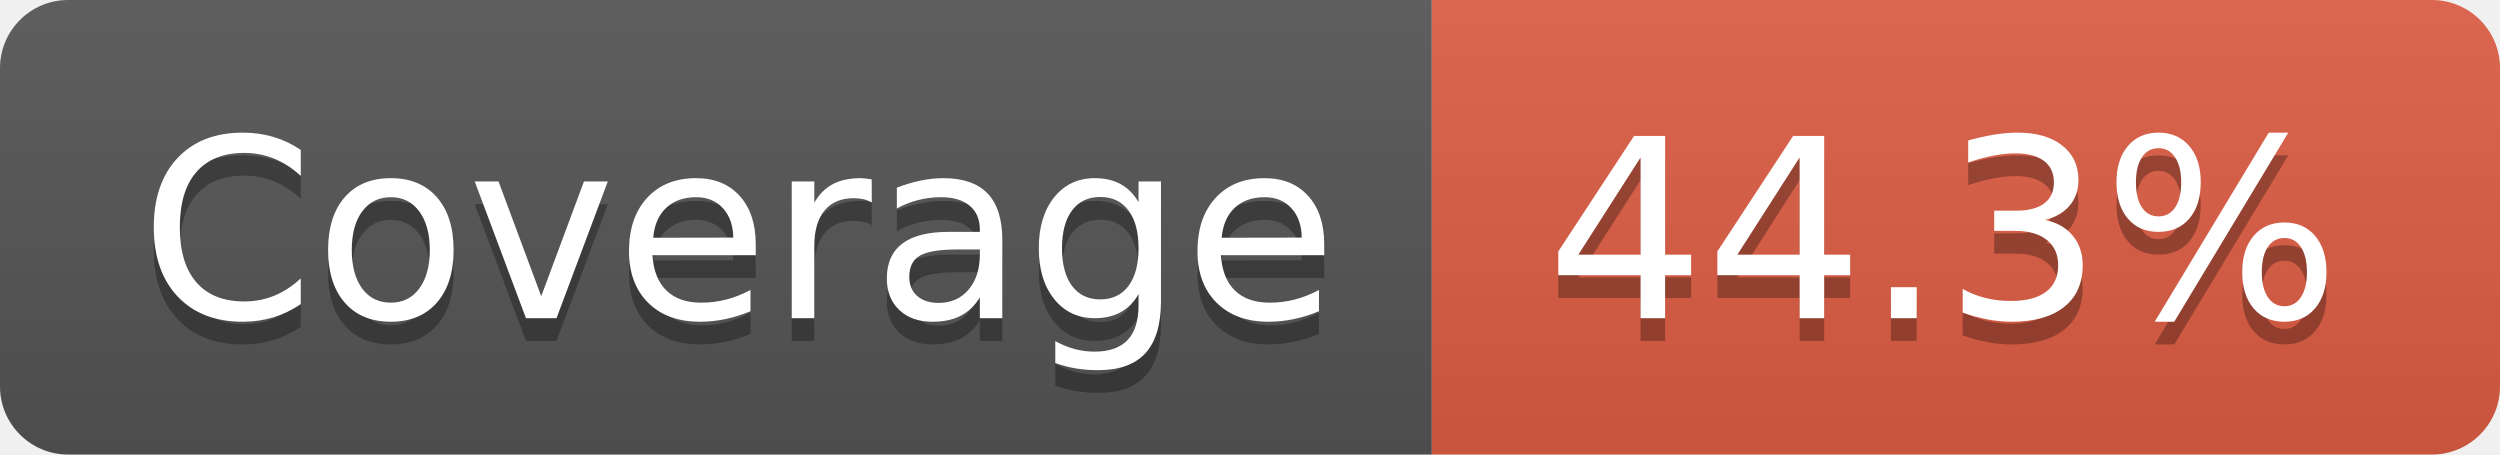
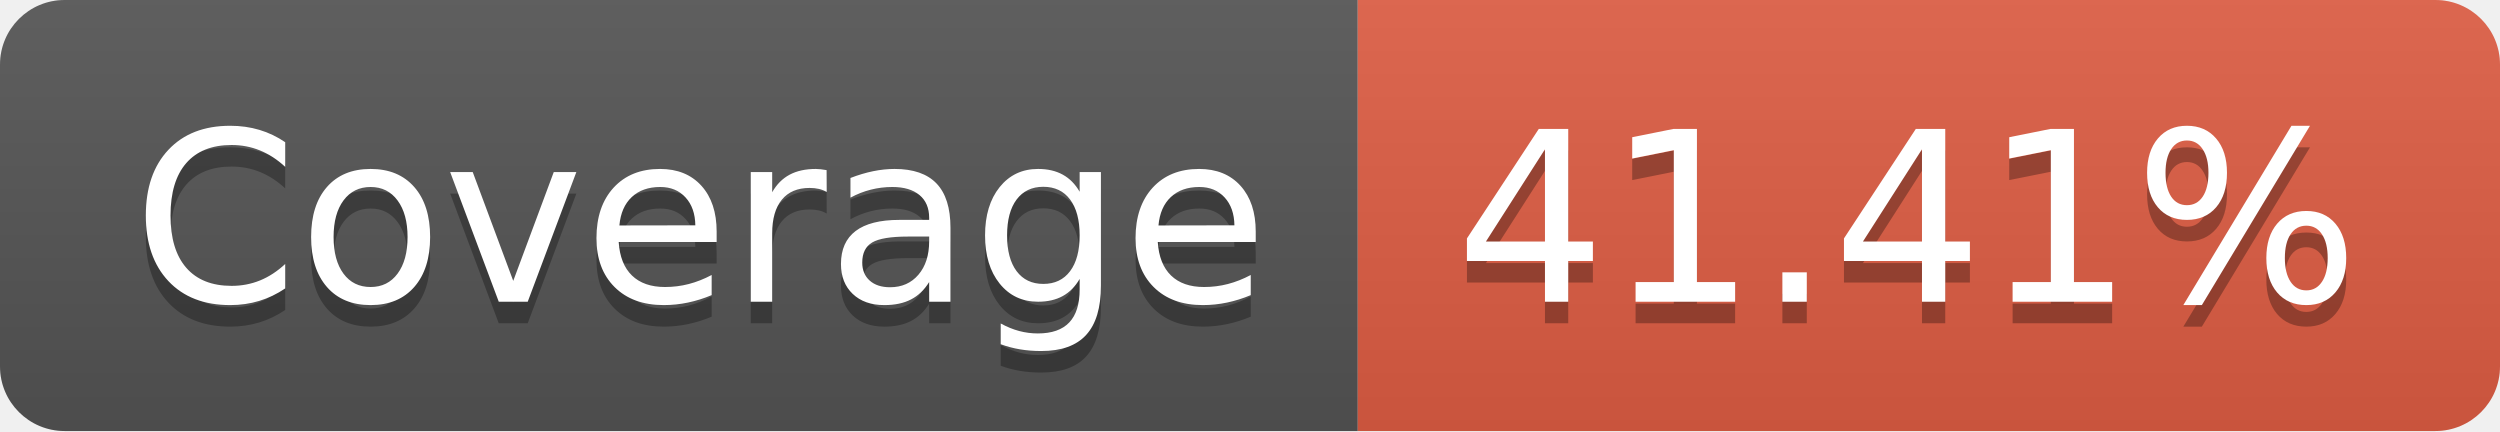
- <svg xmlns="http://www.w3.org/2000/svg" width="110" height="20">
+ <svg xmlns="http://www.w3.org/2000/svg" width="116" height="20">
  <linearGradient id="b" x2="0" y2="100%">
    <stop offset="0" stop-color="#bbb" stop-opacity=".1" />
    <stop offset="1" stop-opacity=".1" />
  </linearGradient>
  <clipPath id="a">
-     <rect width="110" height="20" rx="3" fill="#fff" />
+     <rect width="116" height="20" rx="3" fill="#fff" />
  </clipPath>
  <g clip-path="url(#a)">
    <path fill="#555" d="M0 0h63v20H0z" />
-     <path fill="#e05d44" d="M63 0h47v20H63z" />
-     <path fill="url(#b)" d="M0 0h110v20H0z" />
+     <path fill="#e05d44" d="M63 0h53v20H63z" />
+     <path fill="url(#b)" d="M0 0h116v20H0z" />
  </g>
  <g fill="#fff" text-anchor="middle" font-family="DejaVu Sans,Verdana,Geneva,sans-serif" font-size="110">
    <text x="325" y="150" fill="#010101" fill-opacity=".3" transform="scale(.1)" textLength="530">Coverage</text>
    <text x="325" y="140" transform="scale(.1)" textLength="530">Coverage</text>
-     <text x="855" y="150" fill="#010101" fill-opacity=".3" transform="scale(.1)" textLength="370">44.3%</text>
-     <text x="855" y="140" transform="scale(.1)" textLength="370">44.3%</text>
+     <text x="885" y="150" fill="#010101" fill-opacity=".3" transform="scale(.1)" textLength="430">41.41%</text>
+     <text x="885" y="140" transform="scale(.1)" textLength="430">41.41%</text>
  </g>
</svg>
